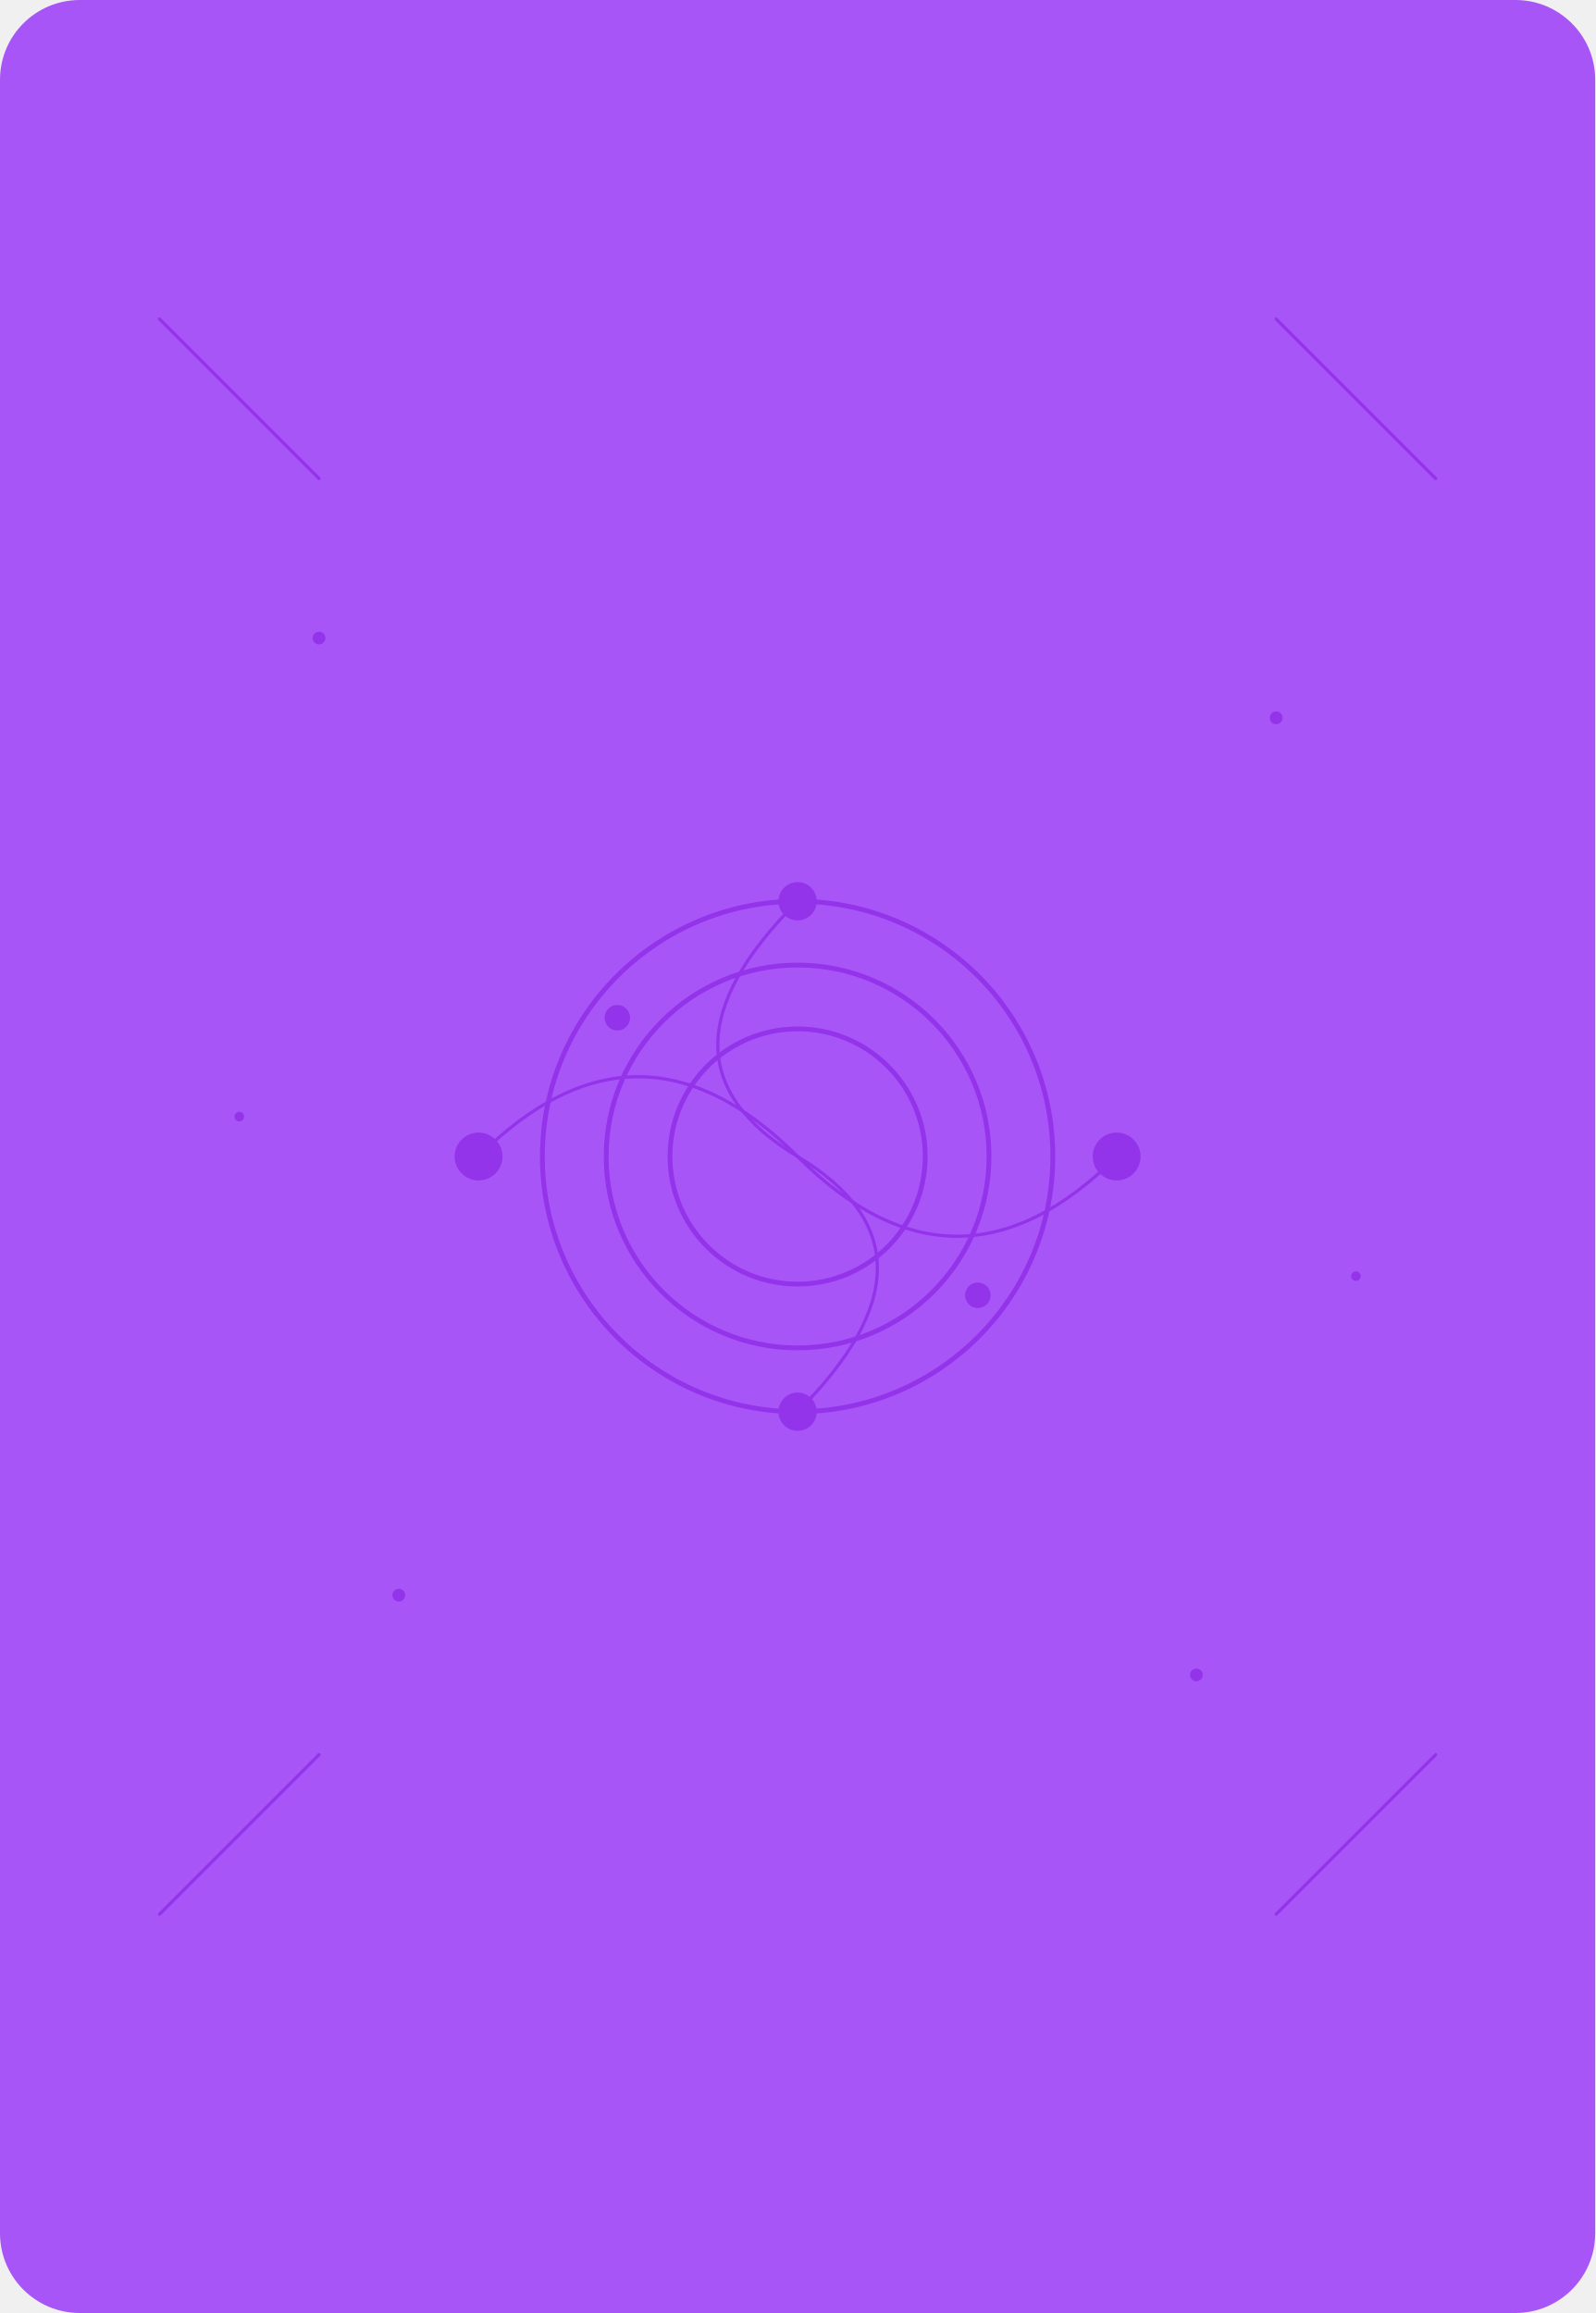
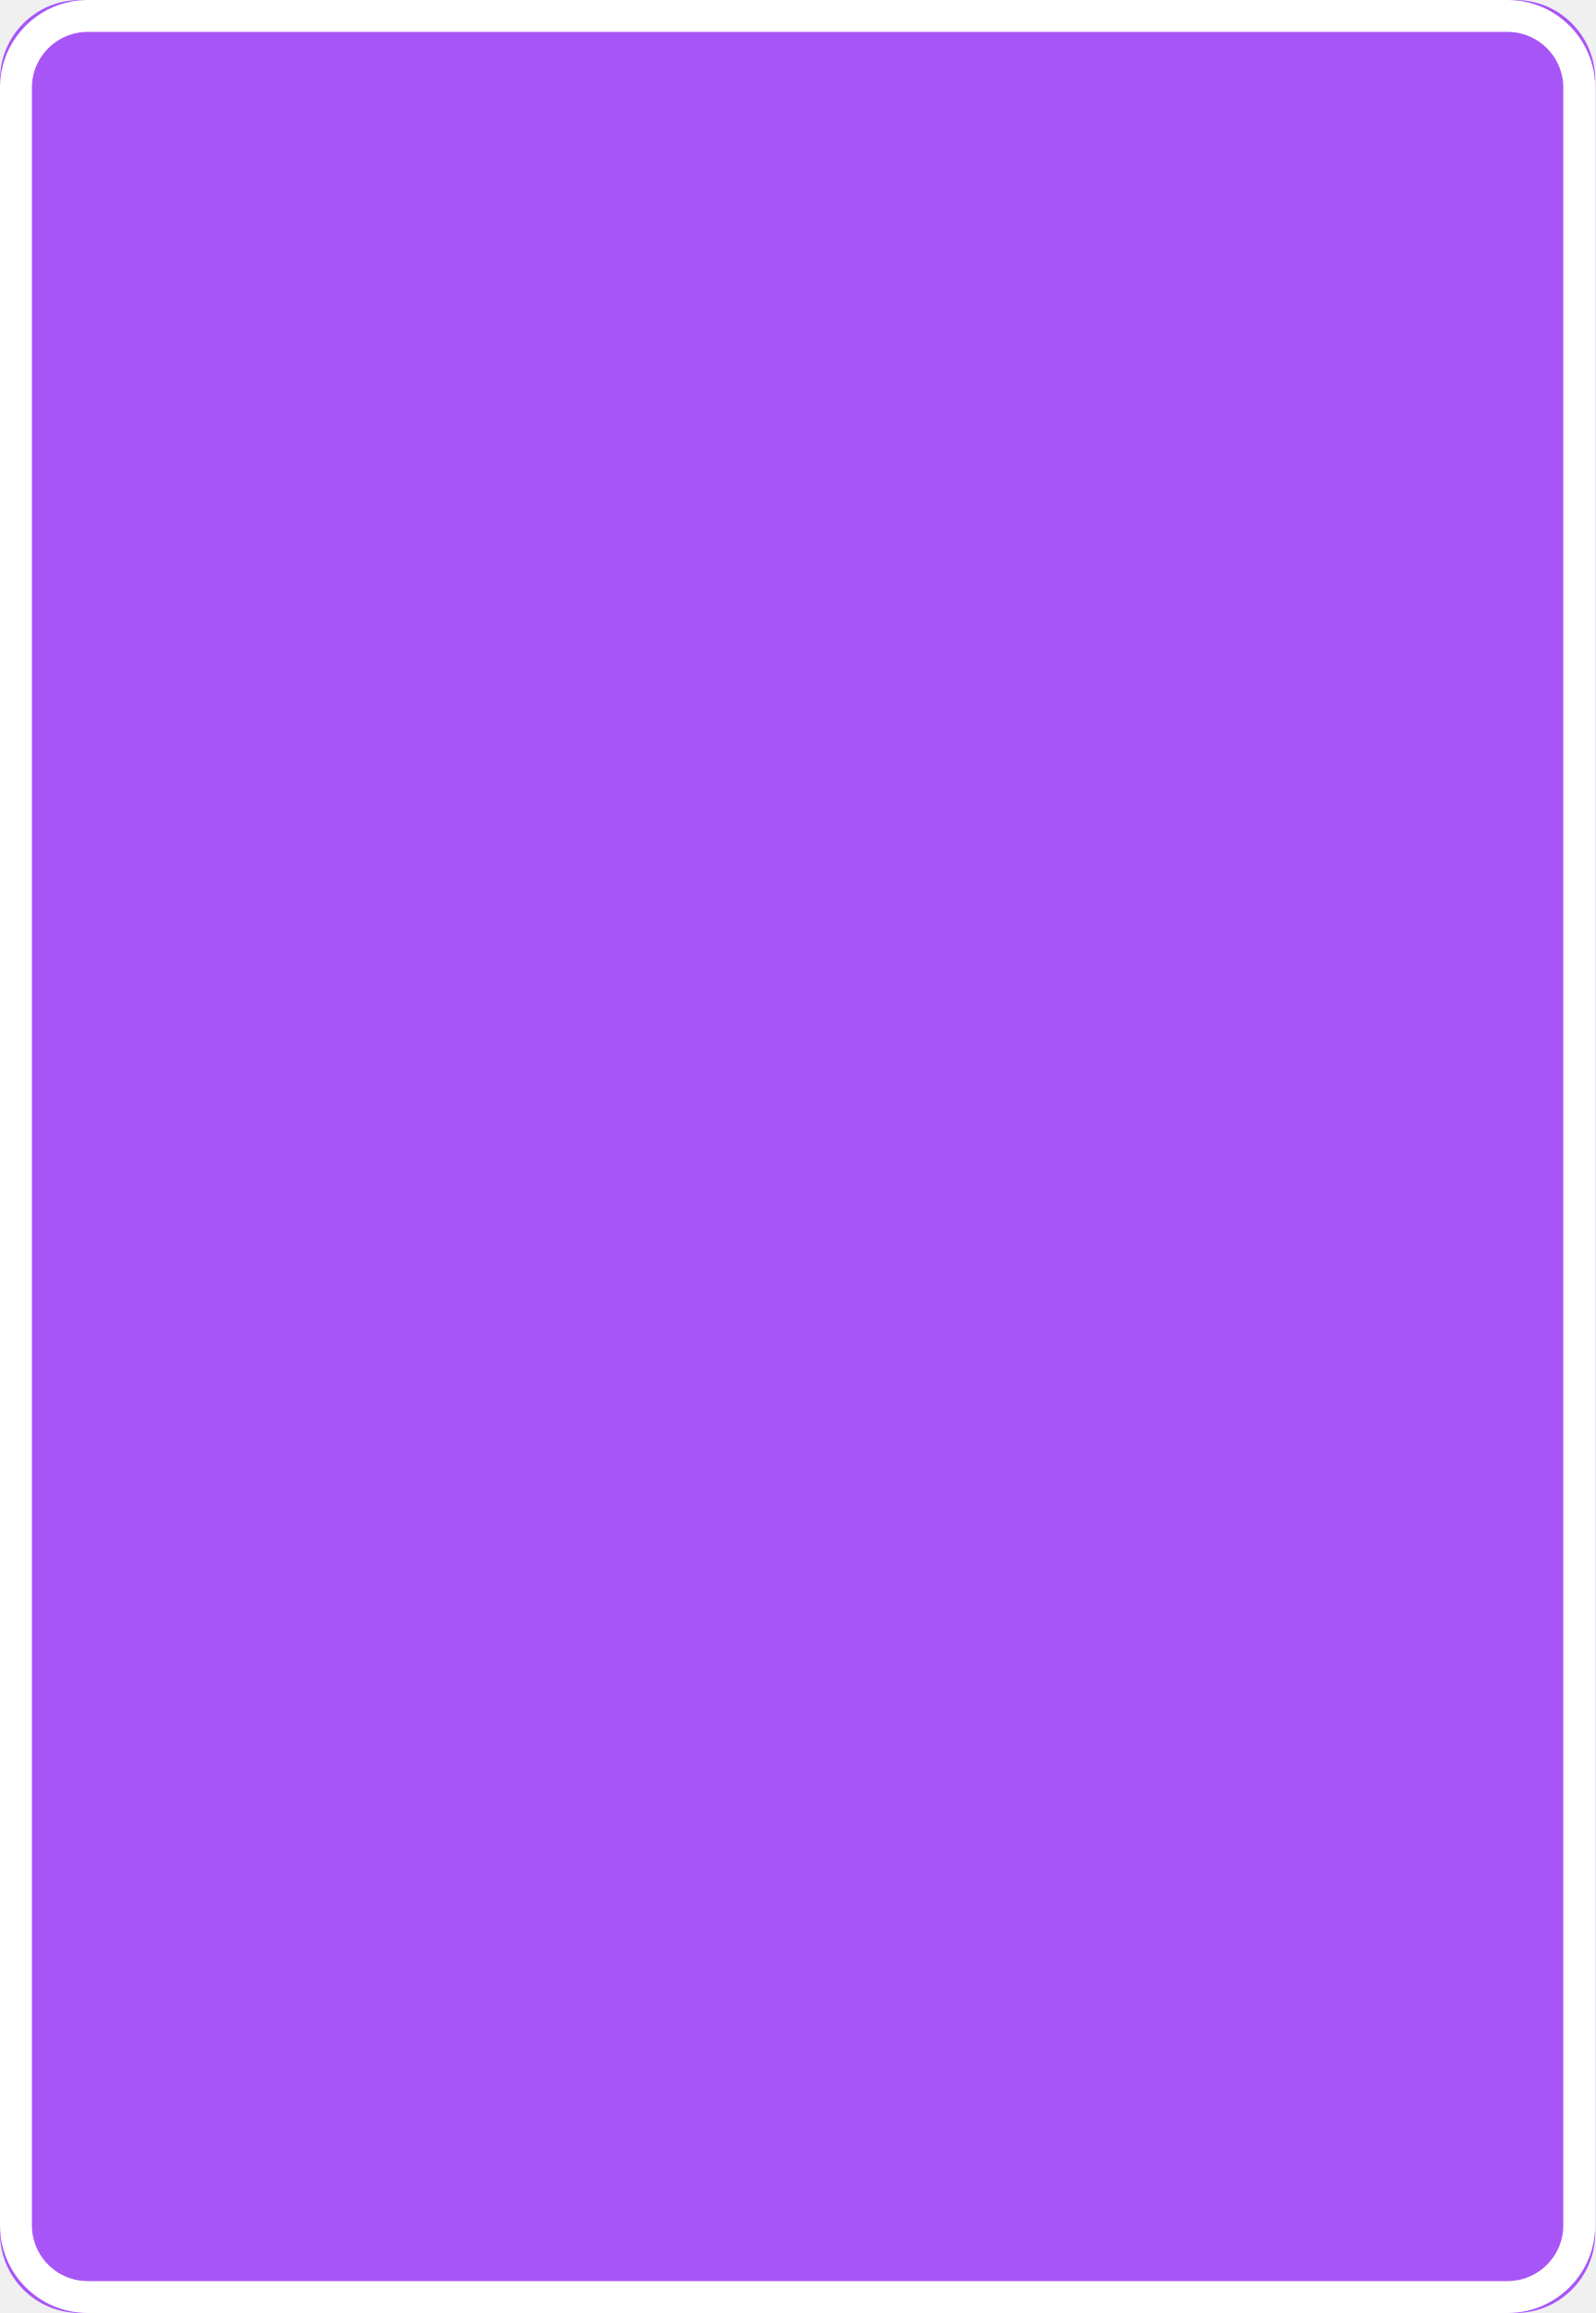
<svg xmlns="http://www.w3.org/2000/svg" width="1000" height="1450" viewBox="0 0 1000 1450">
  <defs>
    <style>
      .card-bg { fill: #a855f7; }
+       .card-border { fill: none; stroke: #FFFFFF; stroke-width: 20; stroke-linecap: round; stroke-linejoin: round; }
      .pattern { fill: #9333ea; stroke: #9333ea; }
      .pattern-stroke { fill: none; stroke: #9333ea; stroke-width: 3; stroke-linecap: round; stroke-linejoin: round; }
      .pattern-thin { fill: none; stroke: #9333ea; stroke-width: 2; stroke-linecap: round; }
      .pattern-thick { fill: none; stroke: #9333ea; stroke-width: 4; stroke-linecap: round; }
      .pattern-fill { fill: #9333ea; }
    </style>
  </defs>
  <rect class="card-bg" width="1000" height="1450" rx="50" ry="50" />
-   <g id="pattern">
-     <circle class="pattern-stroke" cx="500" cy="725" r="80" />
-     <circle class="pattern-stroke" cx="500" cy="725" r="120" />
-     <circle class="pattern-stroke" cx="500" cy="725" r="160" />
-     <circle class="pattern-fill" cx="300" cy="725" r="15" />
-     <circle class="pattern-fill" cx="700" cy="725" r="15" />
-     <circle class="pattern-fill" cx="500" cy="565" r="12" />
-     <circle class="pattern-fill" cx="500" cy="885" r="12" />
-     <circle class="pattern-fill" cx="387" cy="638" r="8" />
-     <circle class="pattern-fill" cx="613" cy="812" r="8" />
-     <path class="pattern-thin" d="M300,725 Q400,625 500,725 Q600,825 700,725" />
-     <path class="pattern-thin" d="M500,565 Q400,665 500,725 Q600,785 500,885" />
-     <circle class="pattern-fill" cx="200" cy="400" r="4" />
-     <circle class="pattern-fill" cx="800" cy="450" r="4" />
-     <circle class="pattern-fill" cx="250" cy="1000" r="4" />
-     <circle class="pattern-fill" cx="750" cy="1050" r="4" />
-     <circle class="pattern-fill" cx="150" cy="700" r="3" />
-     <circle class="pattern-fill" cx="850" cy="800" r="3" />
-     <path class="pattern-thin" d="M100,200 L200,300" />
-     <path class="pattern-thin" d="M800,200 L900,300" />
-     <path class="pattern-thin" d="M100,1200 L200,1100" />
-     <path class="pattern-thin" d="M800,1200 L900,1100" />
+   <rect class="card-border" x="10" y="10" width="980" height="1430" rx="45" ry="45" />
+   <g id="pattern" transform="translate(15, 15) scale(0.97, 0.97)">
+     
  </g>
</svg>
